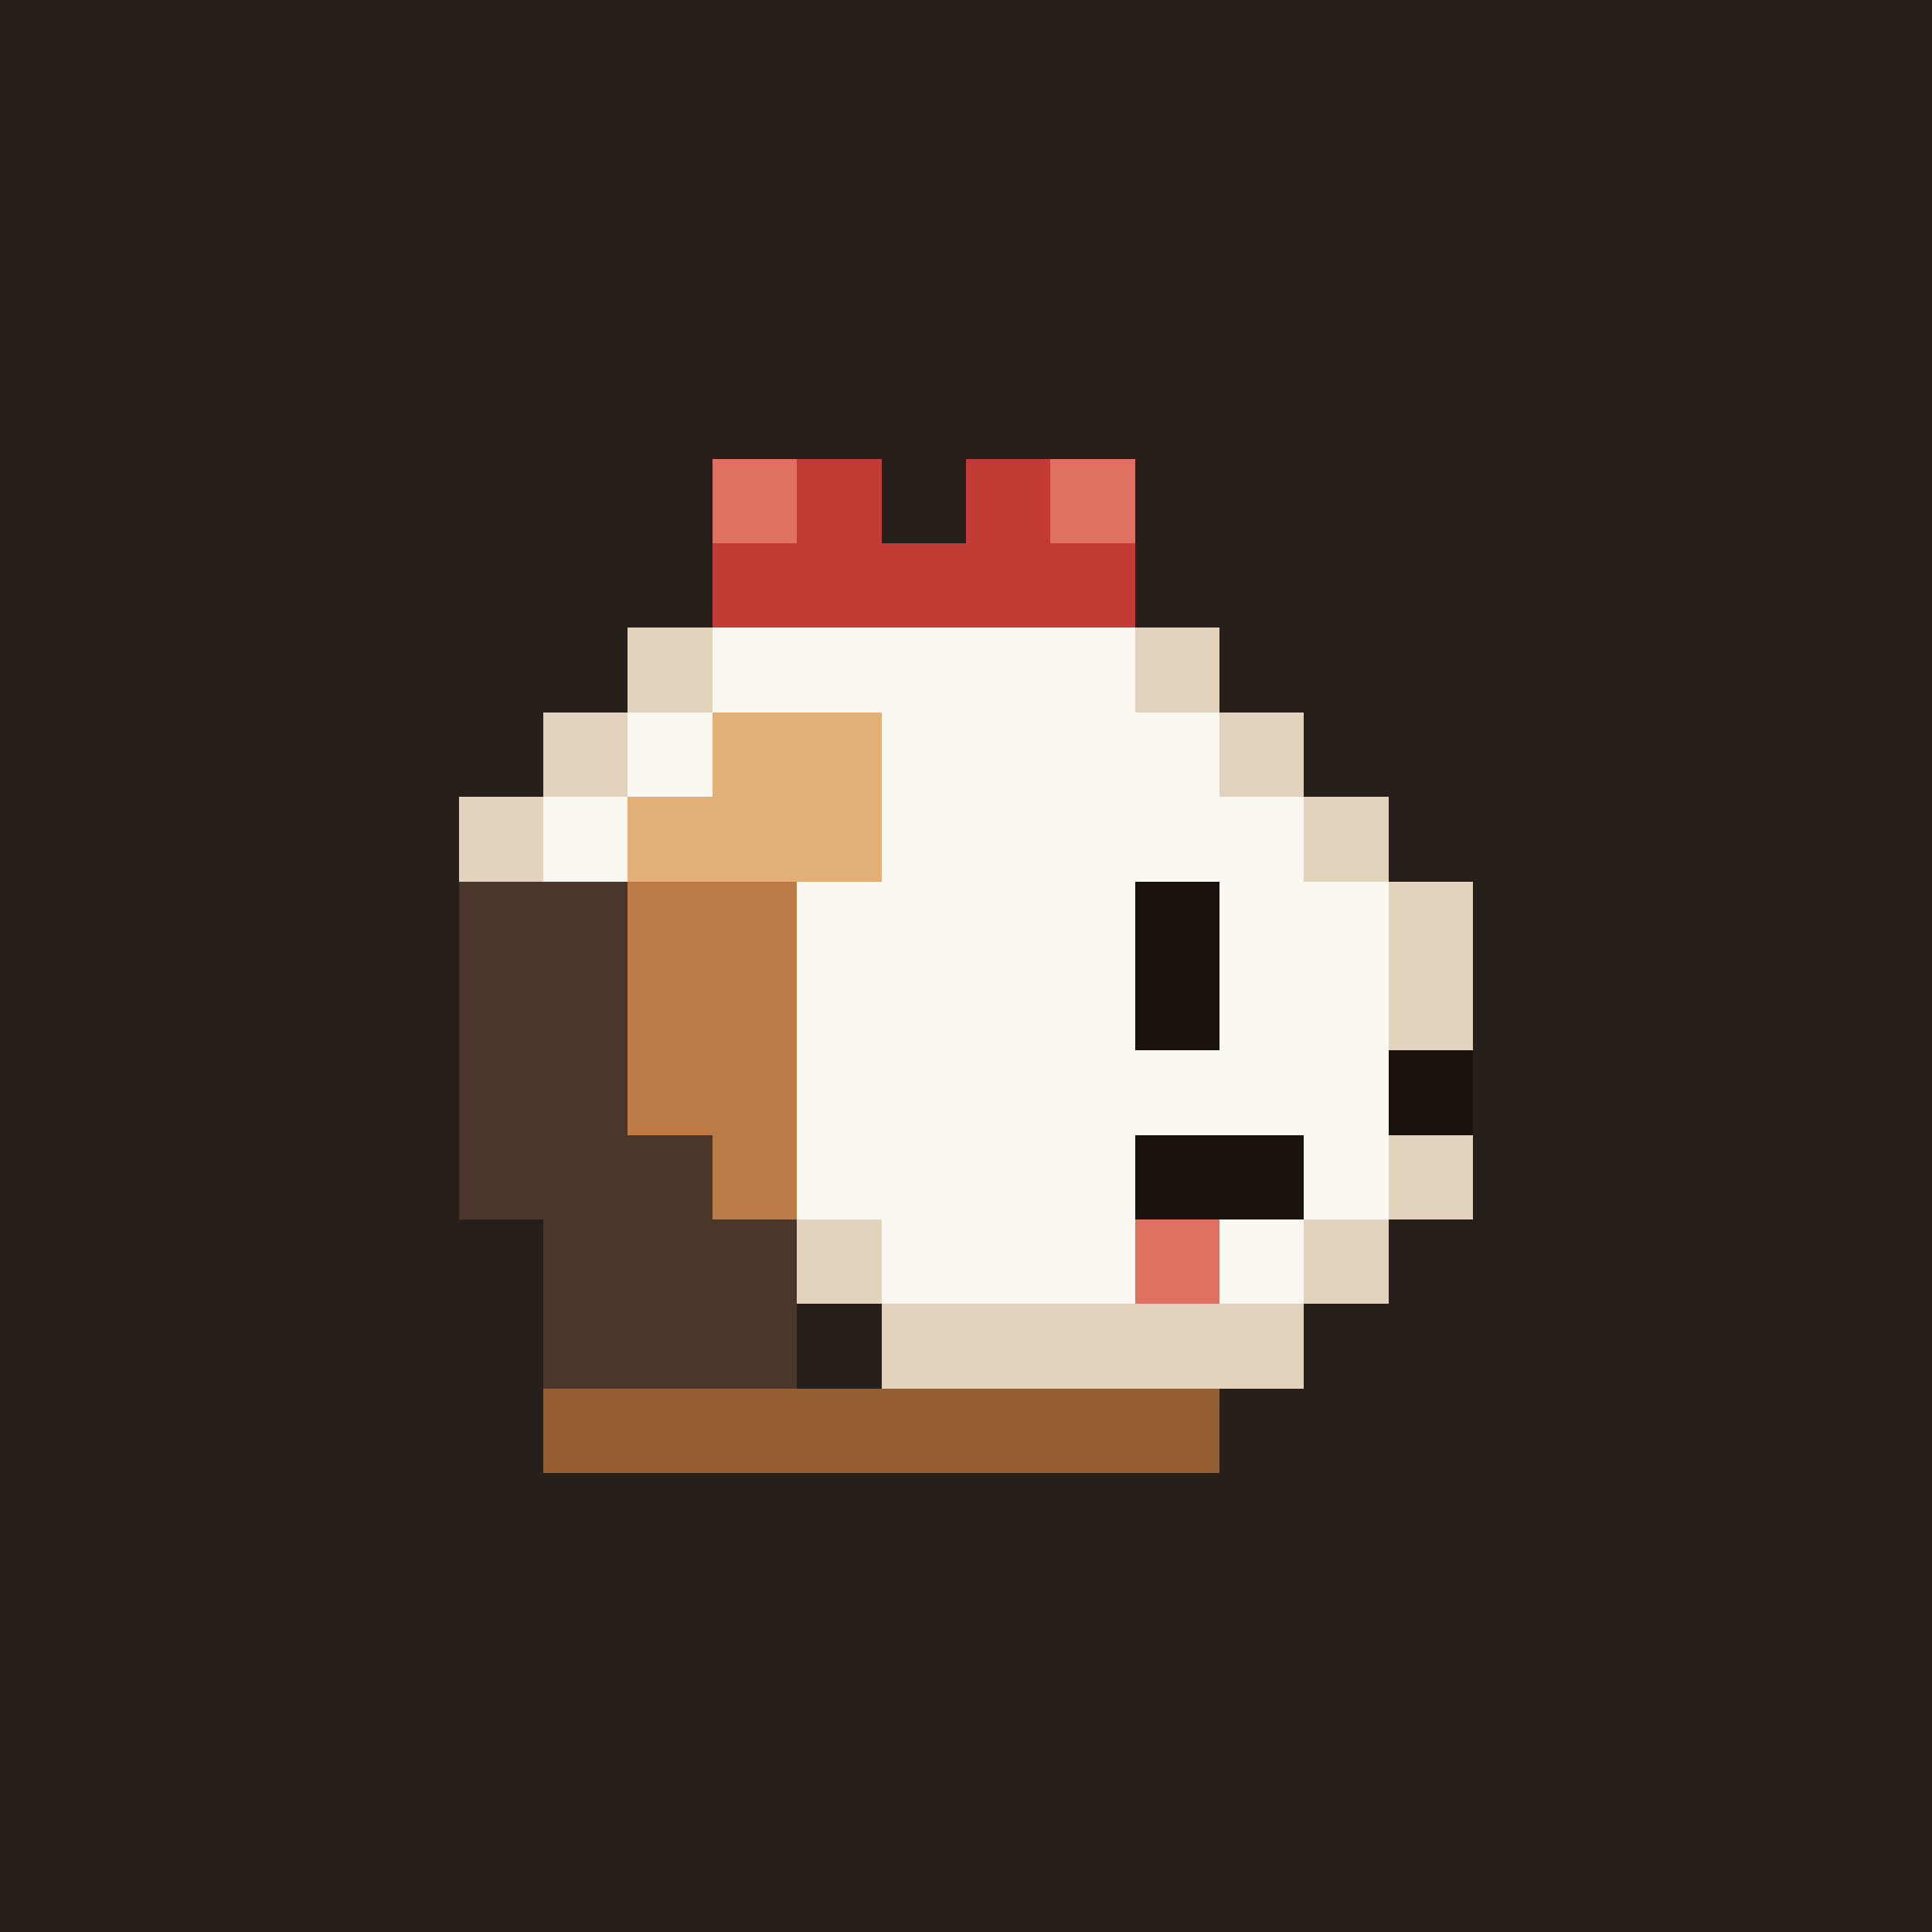
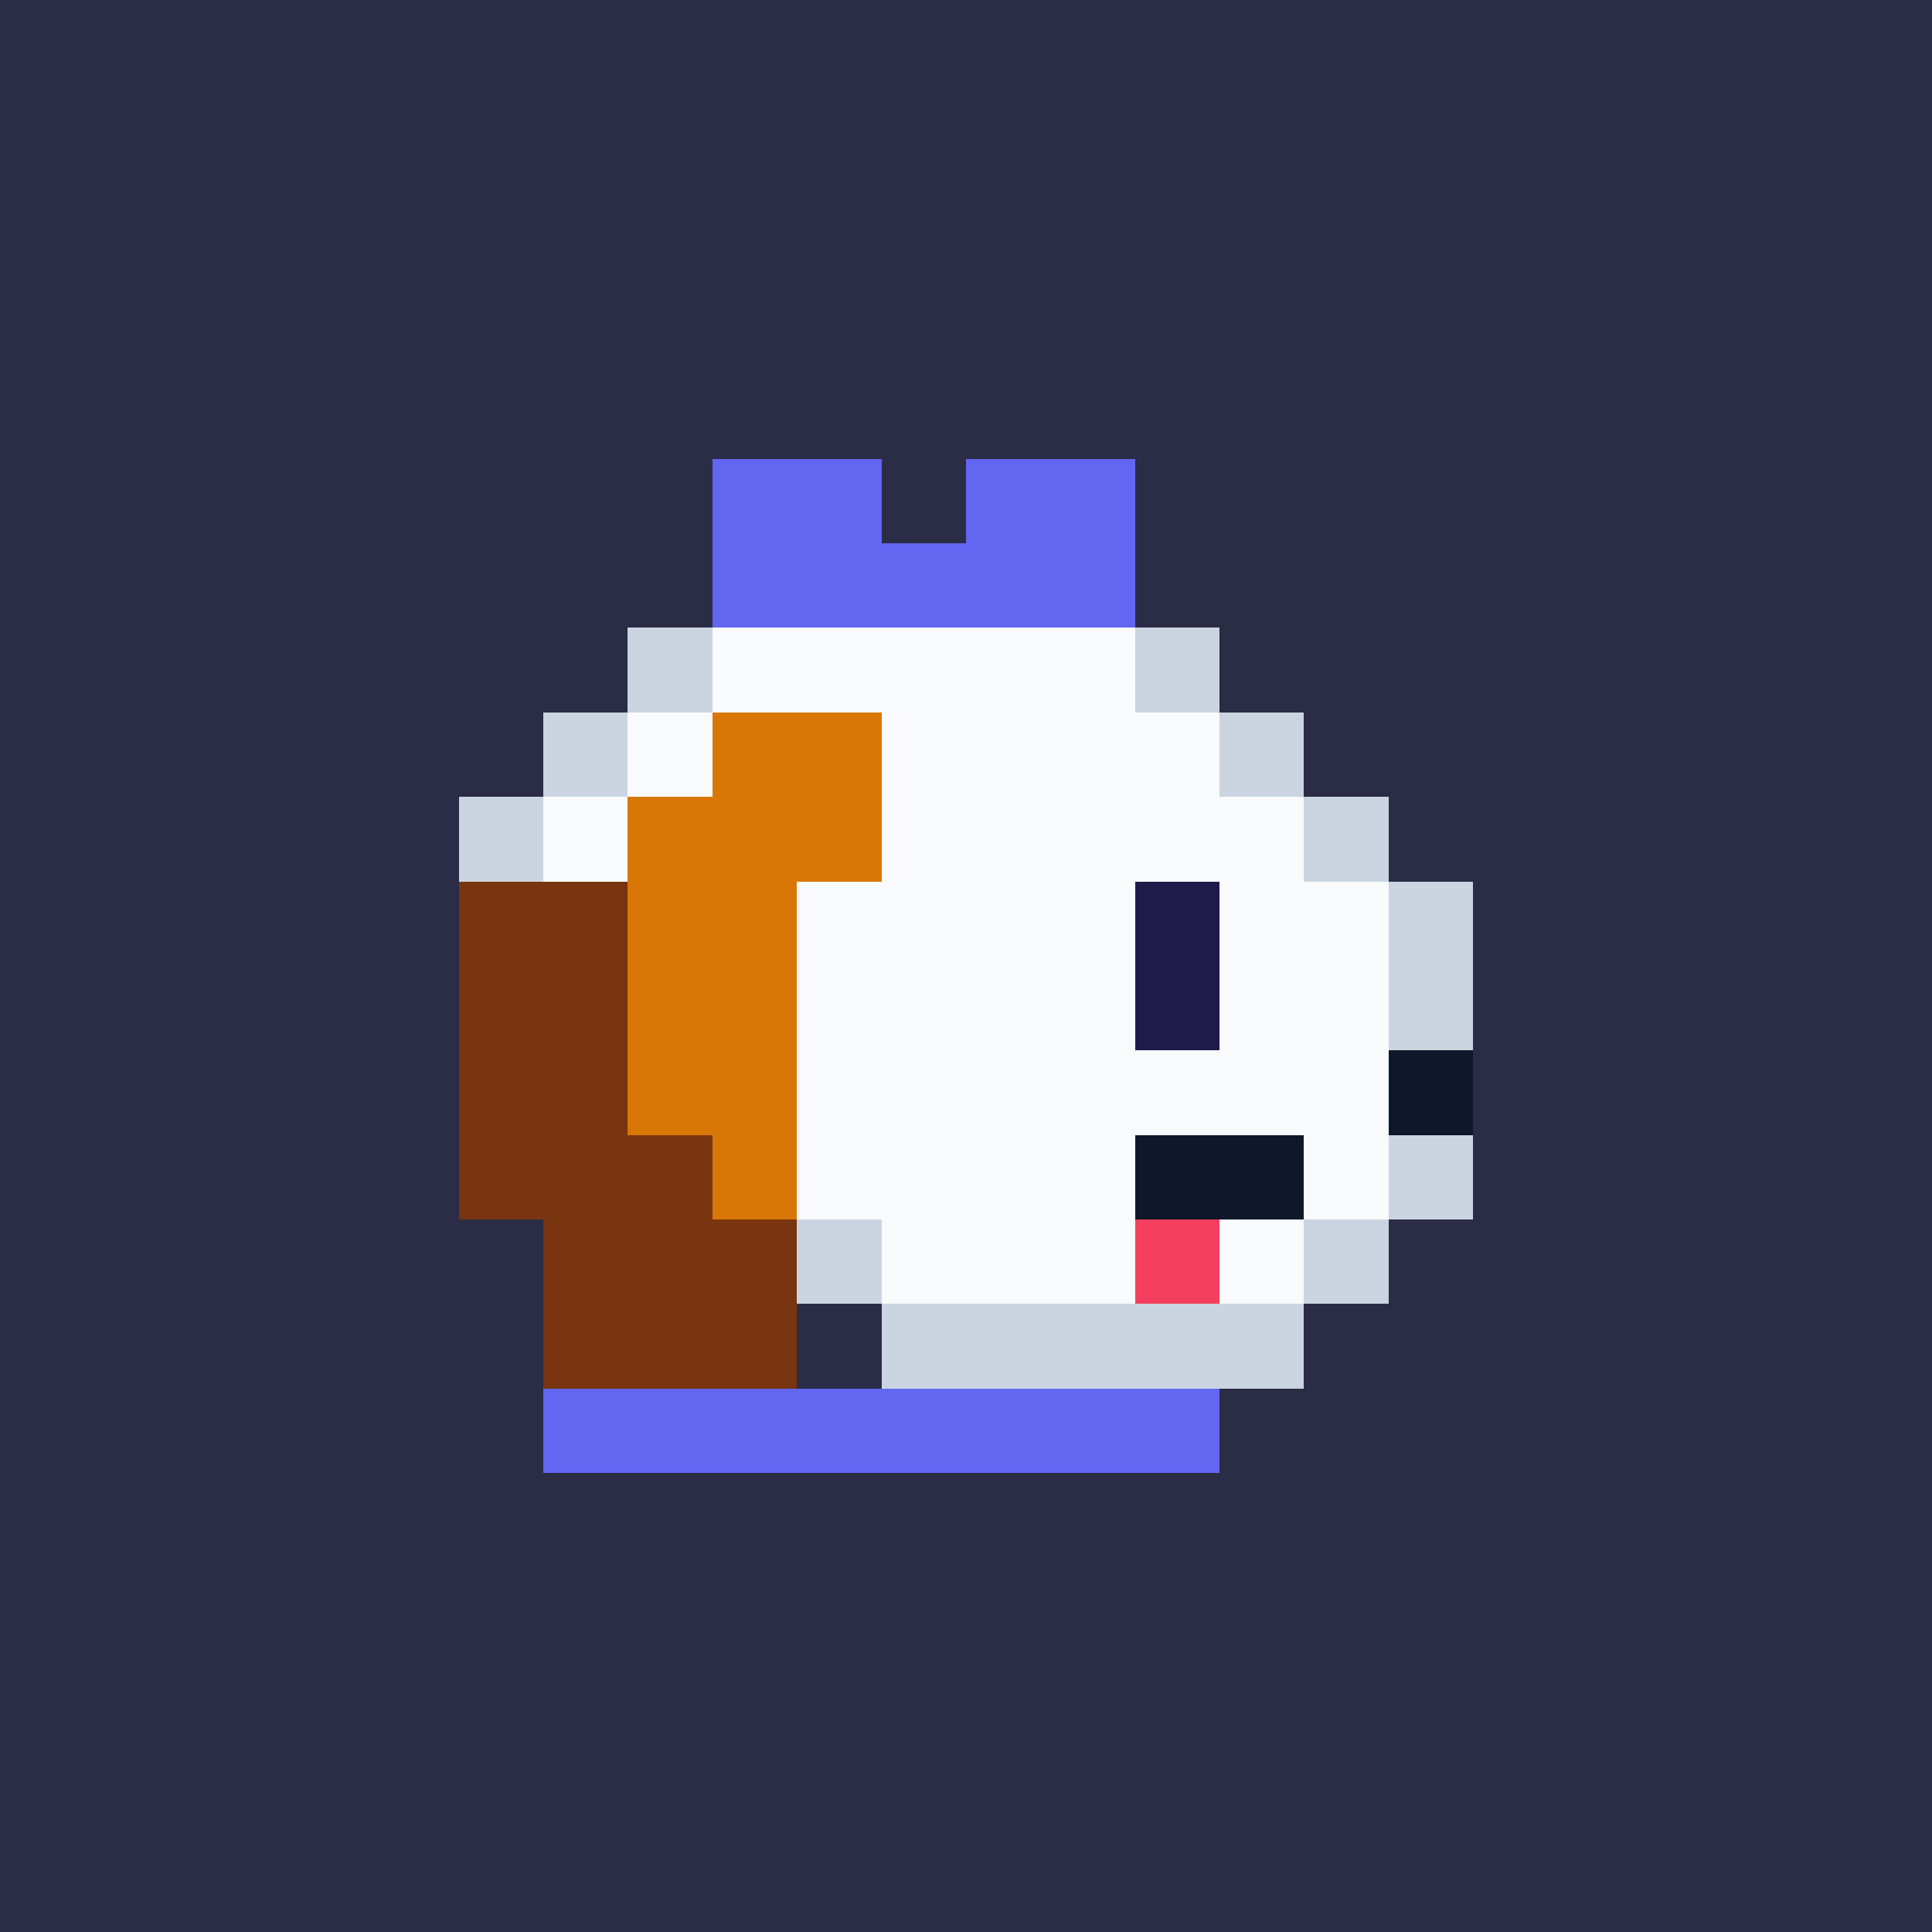
<svg xmlns="http://www.w3.org/2000/svg" viewBox="0 0 16 16" shape-rendering="crispEdges">
-   <rect width="16" height="16" fill="#271F19" />
+   <rect width="16" height="16" fill="#2a2d45" />
  <g transform="translate(2.4 2.4) scale(0.7)">
-     <rect x="5" y="2" width="1" height="1" fill="#E0705F" />
-     <rect x="6" y="2" width="1" height="1" fill="#C23B34" />
-     <rect x="8" y="2" width="1" height="1" fill="#C23B34" />
-     <rect x="9" y="2" width="1" height="1" fill="#E0705F" />
-     <rect x="5" y="3" width="5" height="1" fill="#C23B34" />
-     <rect x="4" y="4" width="1" height="1" fill="#E3D3BD" />
-     <rect x="5" y="4" width="5" height="1" fill="#FBF7F1" />
-     <rect x="10" y="4" width="1" height="1" fill="#E3D3BD" />
-     <rect x="3" y="5" width="1" height="1" fill="#E3D3BD" />
-     <rect x="4" y="5" width="1" height="1" fill="#FBF7F1" />
-     <rect x="5" y="5" width="2" height="1" fill="#E3B079" />
-     <rect x="7" y="5" width="4" height="1" fill="#FBF7F1" />
-     <rect x="11" y="5" width="1" height="1" fill="#E3D3BD" />
-     <rect x="2" y="6" width="1" height="1" fill="#E3D3BD" />
-     <rect x="3" y="6" width="1" height="1" fill="#FBF7F1" />
-     <rect x="4" y="6" width="3" height="1" fill="#E3B079" />
-     <rect x="7" y="6" width="5" height="1" fill="#FBF7F1" />
-     <rect x="12" y="6" width="1" height="1" fill="#E3D3BD" />
-     <rect x="2" y="7" width="2" height="1" fill="#4A362B" />
-     <rect x="4" y="7" width="2" height="1" fill="#BC7B46" />
-     <rect x="6" y="7" width="4" height="1" fill="#FBF7F1" />
-     <rect x="10" y="7" width="1" height="1" fill="#1A120C" />
-     <rect x="11" y="7" width="2" height="1" fill="#FBF7F1" />
-     <rect x="13" y="7" width="1" height="1" fill="#E3D3BD" />
-     <rect x="2" y="8" width="2" height="1" fill="#4A362B" />
-     <rect x="4" y="8" width="2" height="1" fill="#BC7B46" />
-     <rect x="6" y="8" width="4" height="1" fill="#FBF7F1" />
-     <rect x="10" y="8" width="1" height="1" fill="#1A120C" />
-     <rect x="11" y="8" width="2" height="1" fill="#FBF7F1" />
-     <rect x="13" y="8" width="1" height="1" fill="#E3D3BD" />
-     <rect x="2" y="9" width="2" height="1" fill="#4A362B" />
-     <rect x="4" y="9" width="2" height="1" fill="#BC7B46" />
-     <rect x="6" y="9" width="7" height="1" fill="#FBF7F1" />
-     <rect x="13" y="9" width="1" height="1" fill="#1A120C" />
-     <rect x="2" y="10" width="3" height="1" fill="#4A362B" />
-     <rect x="5" y="10" width="1" height="1" fill="#BC7B46" />
-     <rect x="6" y="10" width="4" height="1" fill="#FBF7F1" />
-     <rect x="10" y="10" width="2" height="1" fill="#1A120C" />
-     <rect x="12" y="10" width="1" height="1" fill="#FBF7F1" />
-     <rect x="13" y="10" width="1" height="1" fill="#E3D3BD" />
-     <rect x="3" y="11" width="3" height="1" fill="#4A362B" />
-     <rect x="6" y="11" width="1" height="1" fill="#E3D3BD" />
-     <rect x="7" y="11" width="3" height="1" fill="#FBF7F1" />
-     <rect x="10" y="11" width="1" height="1" fill="#E0705F" />
-     <rect x="11" y="11" width="1" height="1" fill="#FBF7F1" />
-     <rect x="12" y="11" width="1" height="1" fill="#E3D3BD" />
-     <rect x="3" y="12" width="3" height="1" fill="#4A362B" />
-     <rect x="7" y="12" width="5" height="1" fill="#E3D3BD" />
-     <rect x="3" y="13" width="8" height="1" fill="#955E32" />
+     <rect x="5" y="2" width="2" height="1" fill="#6366f1" />
+     <rect x="8" y="2" width="2" height="1" fill="#6366f1" />
+     <rect x="5" y="3" width="5" height="1" fill="#6366f1" />
+     <rect x="4" y="4" width="1" height="1" fill="#cbd5e1" />
+     <rect x="5" y="4" width="5" height="1" fill="#f8fafc" />
+     <rect x="10" y="4" width="1" height="1" fill="#cbd5e1" />
+     <rect x="3" y="5" width="1" height="1" fill="#cbd5e1" />
+     <rect x="4" y="5" width="1" height="1" fill="#f8fafc" />
+     <rect x="5" y="5" width="2" height="1" fill="#d97706" />
+     <rect x="7" y="5" width="4" height="1" fill="#f8fafc" />
+     <rect x="11" y="5" width="1" height="1" fill="#cbd5e1" />
+     <rect x="2" y="6" width="1" height="1" fill="#cbd5e1" />
+     <rect x="3" y="6" width="1" height="1" fill="#f8fafc" />
+     <rect x="4" y="6" width="3" height="1" fill="#d97706" />
+     <rect x="7" y="6" width="5" height="1" fill="#f8fafc" />
+     <rect x="12" y="6" width="1" height="1" fill="#cbd5e1" />
+     <rect x="2" y="7" width="2" height="1" fill="#78350f" />
+     <rect x="4" y="7" width="2" height="1" fill="#d97706" />
+     <rect x="6" y="7" width="4" height="1" fill="#f8fafc" />
+     <rect x="10" y="7" width="1" height="1" fill="#1e1b4b" />
+     <rect x="11" y="7" width="2" height="1" fill="#f8fafc" />
+     <rect x="13" y="7" width="1" height="1" fill="#cbd5e1" />
+     <rect x="2" y="8" width="2" height="1" fill="#78350f" />
+     <rect x="4" y="8" width="2" height="1" fill="#d97706" />
+     <rect x="6" y="8" width="4" height="1" fill="#f8fafc" />
+     <rect x="10" y="8" width="1" height="1" fill="#1e1b4b" />
+     <rect x="11" y="8" width="2" height="1" fill="#f8fafc" />
+     <rect x="13" y="8" width="1" height="1" fill="#cbd5e1" />
+     <rect x="2" y="9" width="2" height="1" fill="#78350f" />
+     <rect x="4" y="9" width="2" height="1" fill="#d97706" />
+     <rect x="6" y="9" width="7" height="1" fill="#f8fafc" />
+     <rect x="13" y="9" width="1" height="1" fill="#0f172a" />
+     <rect x="2" y="10" width="3" height="1" fill="#78350f" />
+     <rect x="5" y="10" width="1" height="1" fill="#d97706" />
+     <rect x="6" y="10" width="4" height="1" fill="#f8fafc" />
+     <rect x="10" y="10" width="2" height="1" fill="#0f172a" />
+     <rect x="12" y="10" width="1" height="1" fill="#f8fafc" />
+     <rect x="13" y="10" width="1" height="1" fill="#cbd5e1" />
+     <rect x="3" y="11" width="3" height="1" fill="#78350f" />
+     <rect x="6" y="11" width="1" height="1" fill="#cbd5e1" />
+     <rect x="7" y="11" width="3" height="1" fill="#f8fafc" />
+     <rect x="10" y="11" width="1" height="1" fill="#f43f5e" />
+     <rect x="11" y="11" width="1" height="1" fill="#f8fafc" />
+     <rect x="12" y="11" width="1" height="1" fill="#cbd5e1" />
+     <rect x="3" y="12" width="3" height="1" fill="#78350f" />
+     <rect x="7" y="12" width="5" height="1" fill="#cbd5e1" />
+     <rect x="3" y="13" width="8" height="1" fill="#6366f1" />
  </g>
</svg>
